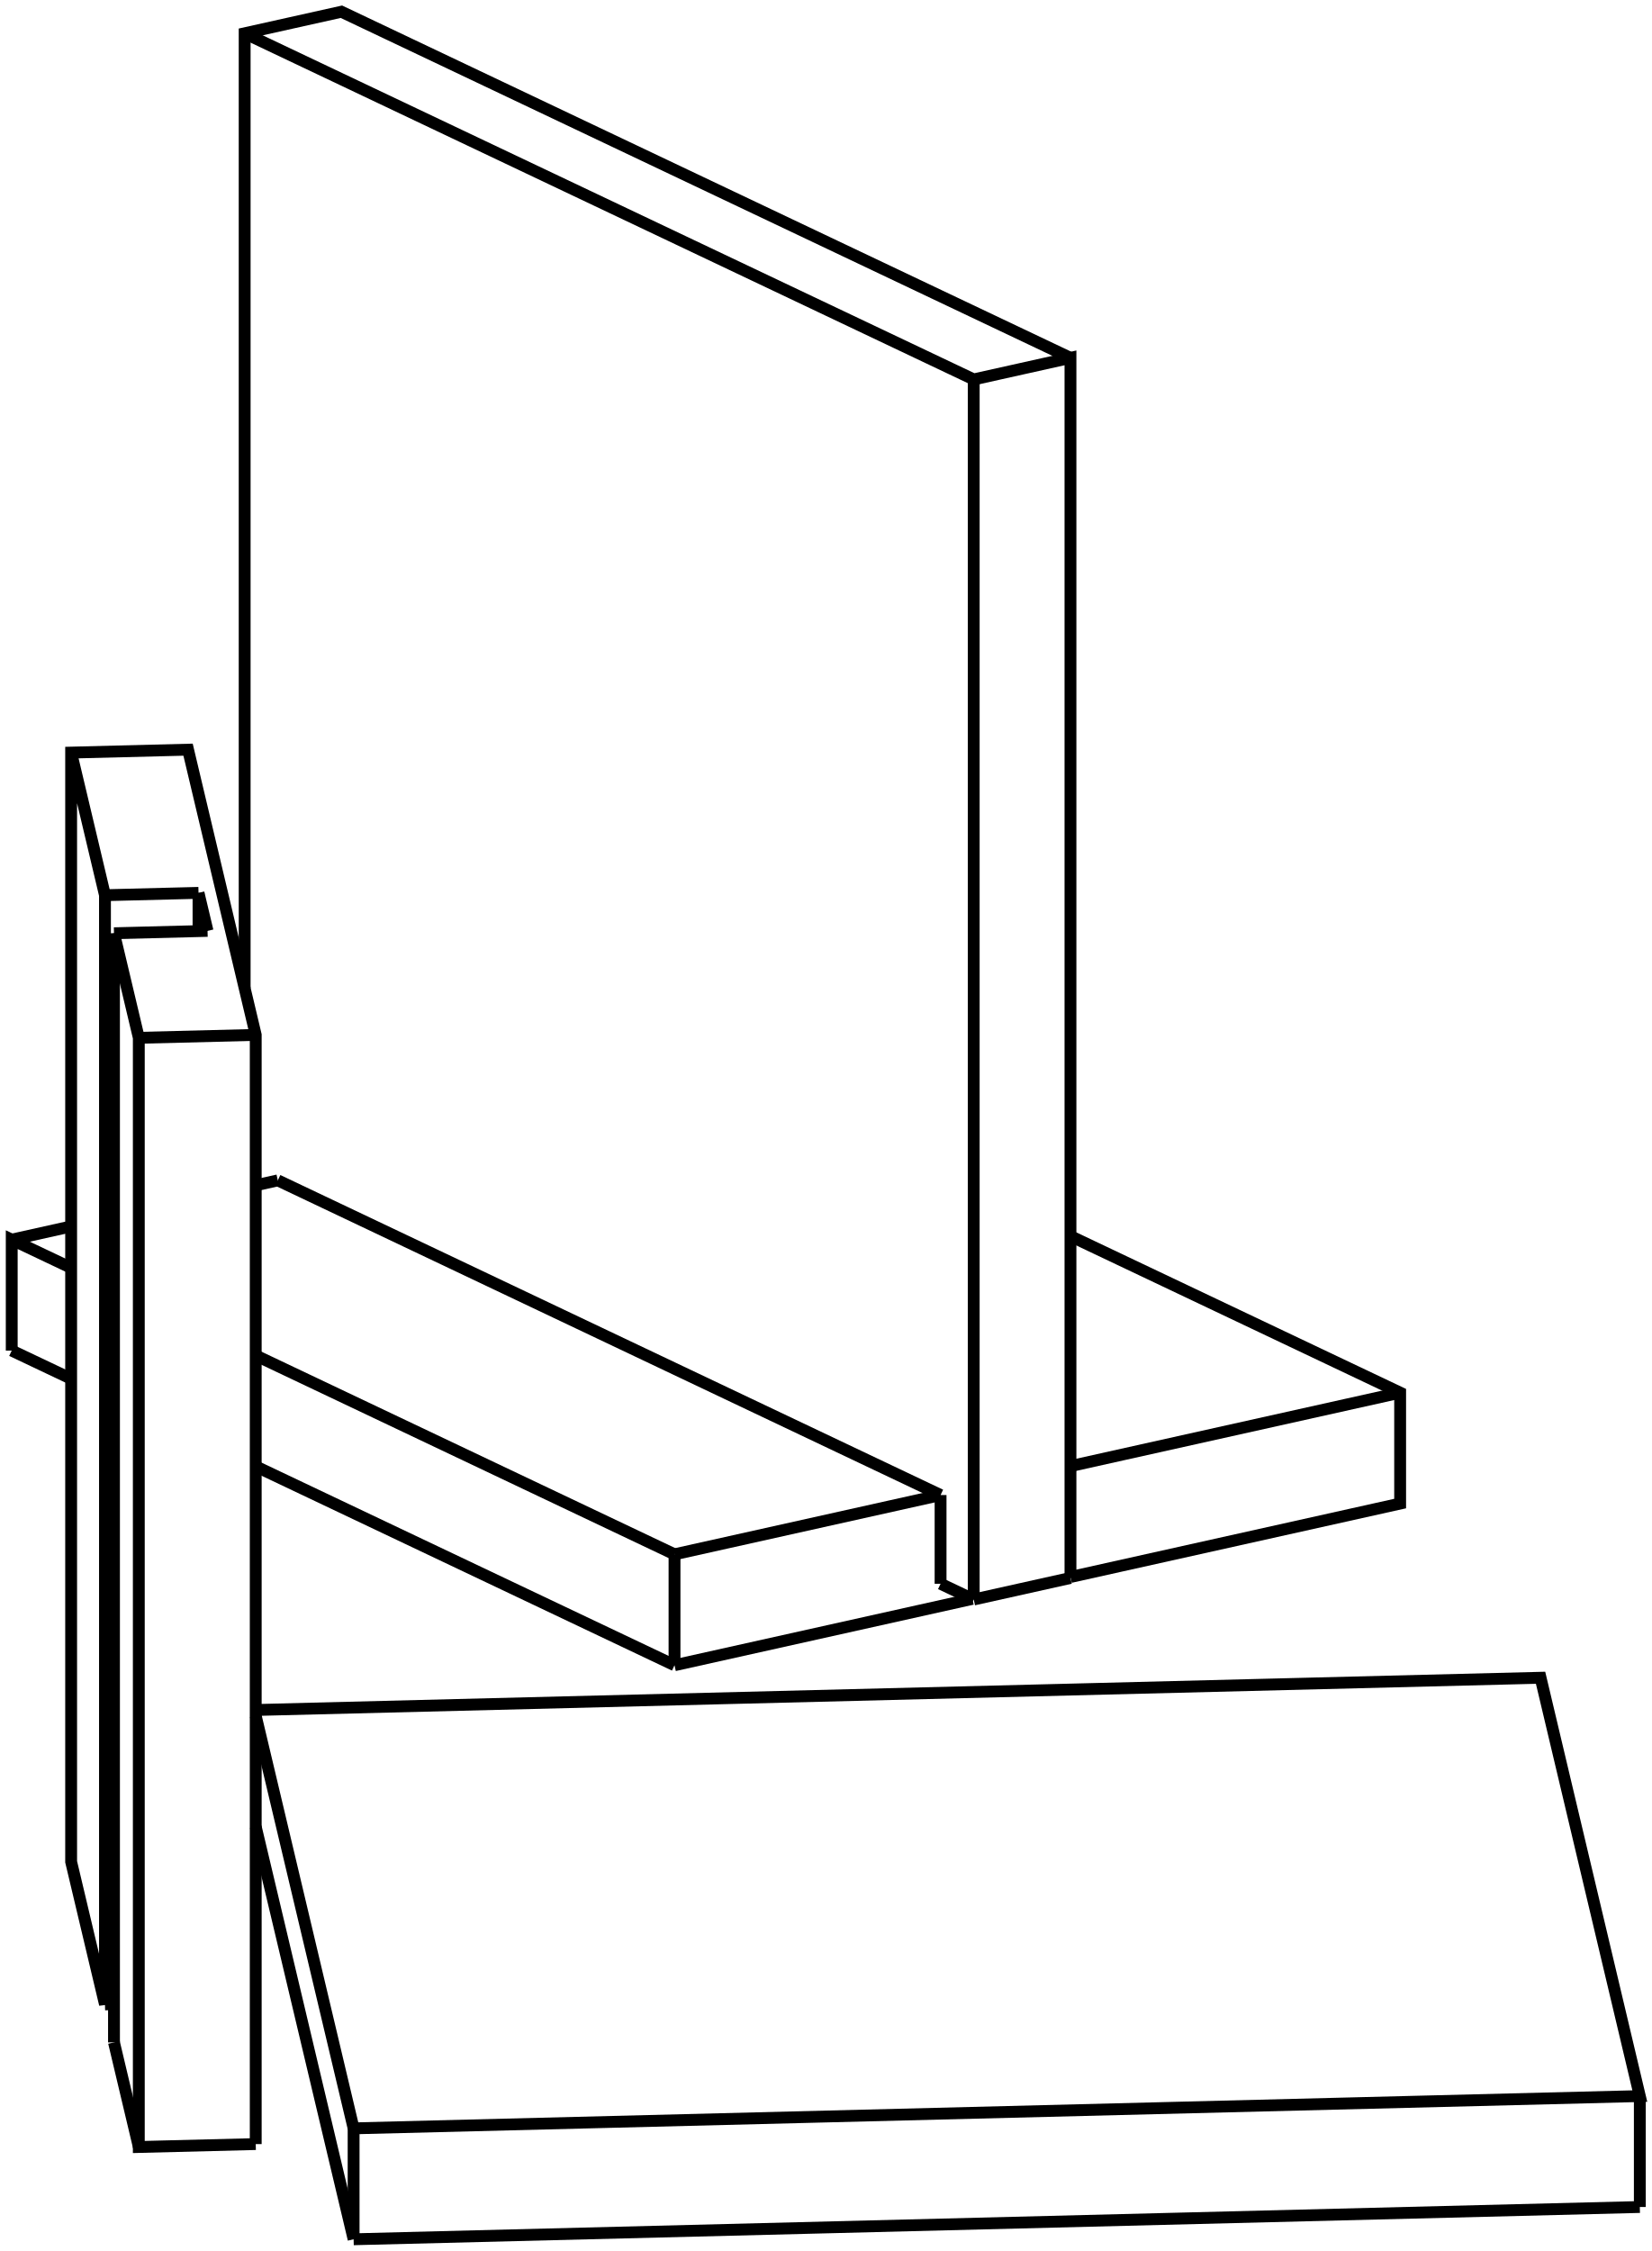
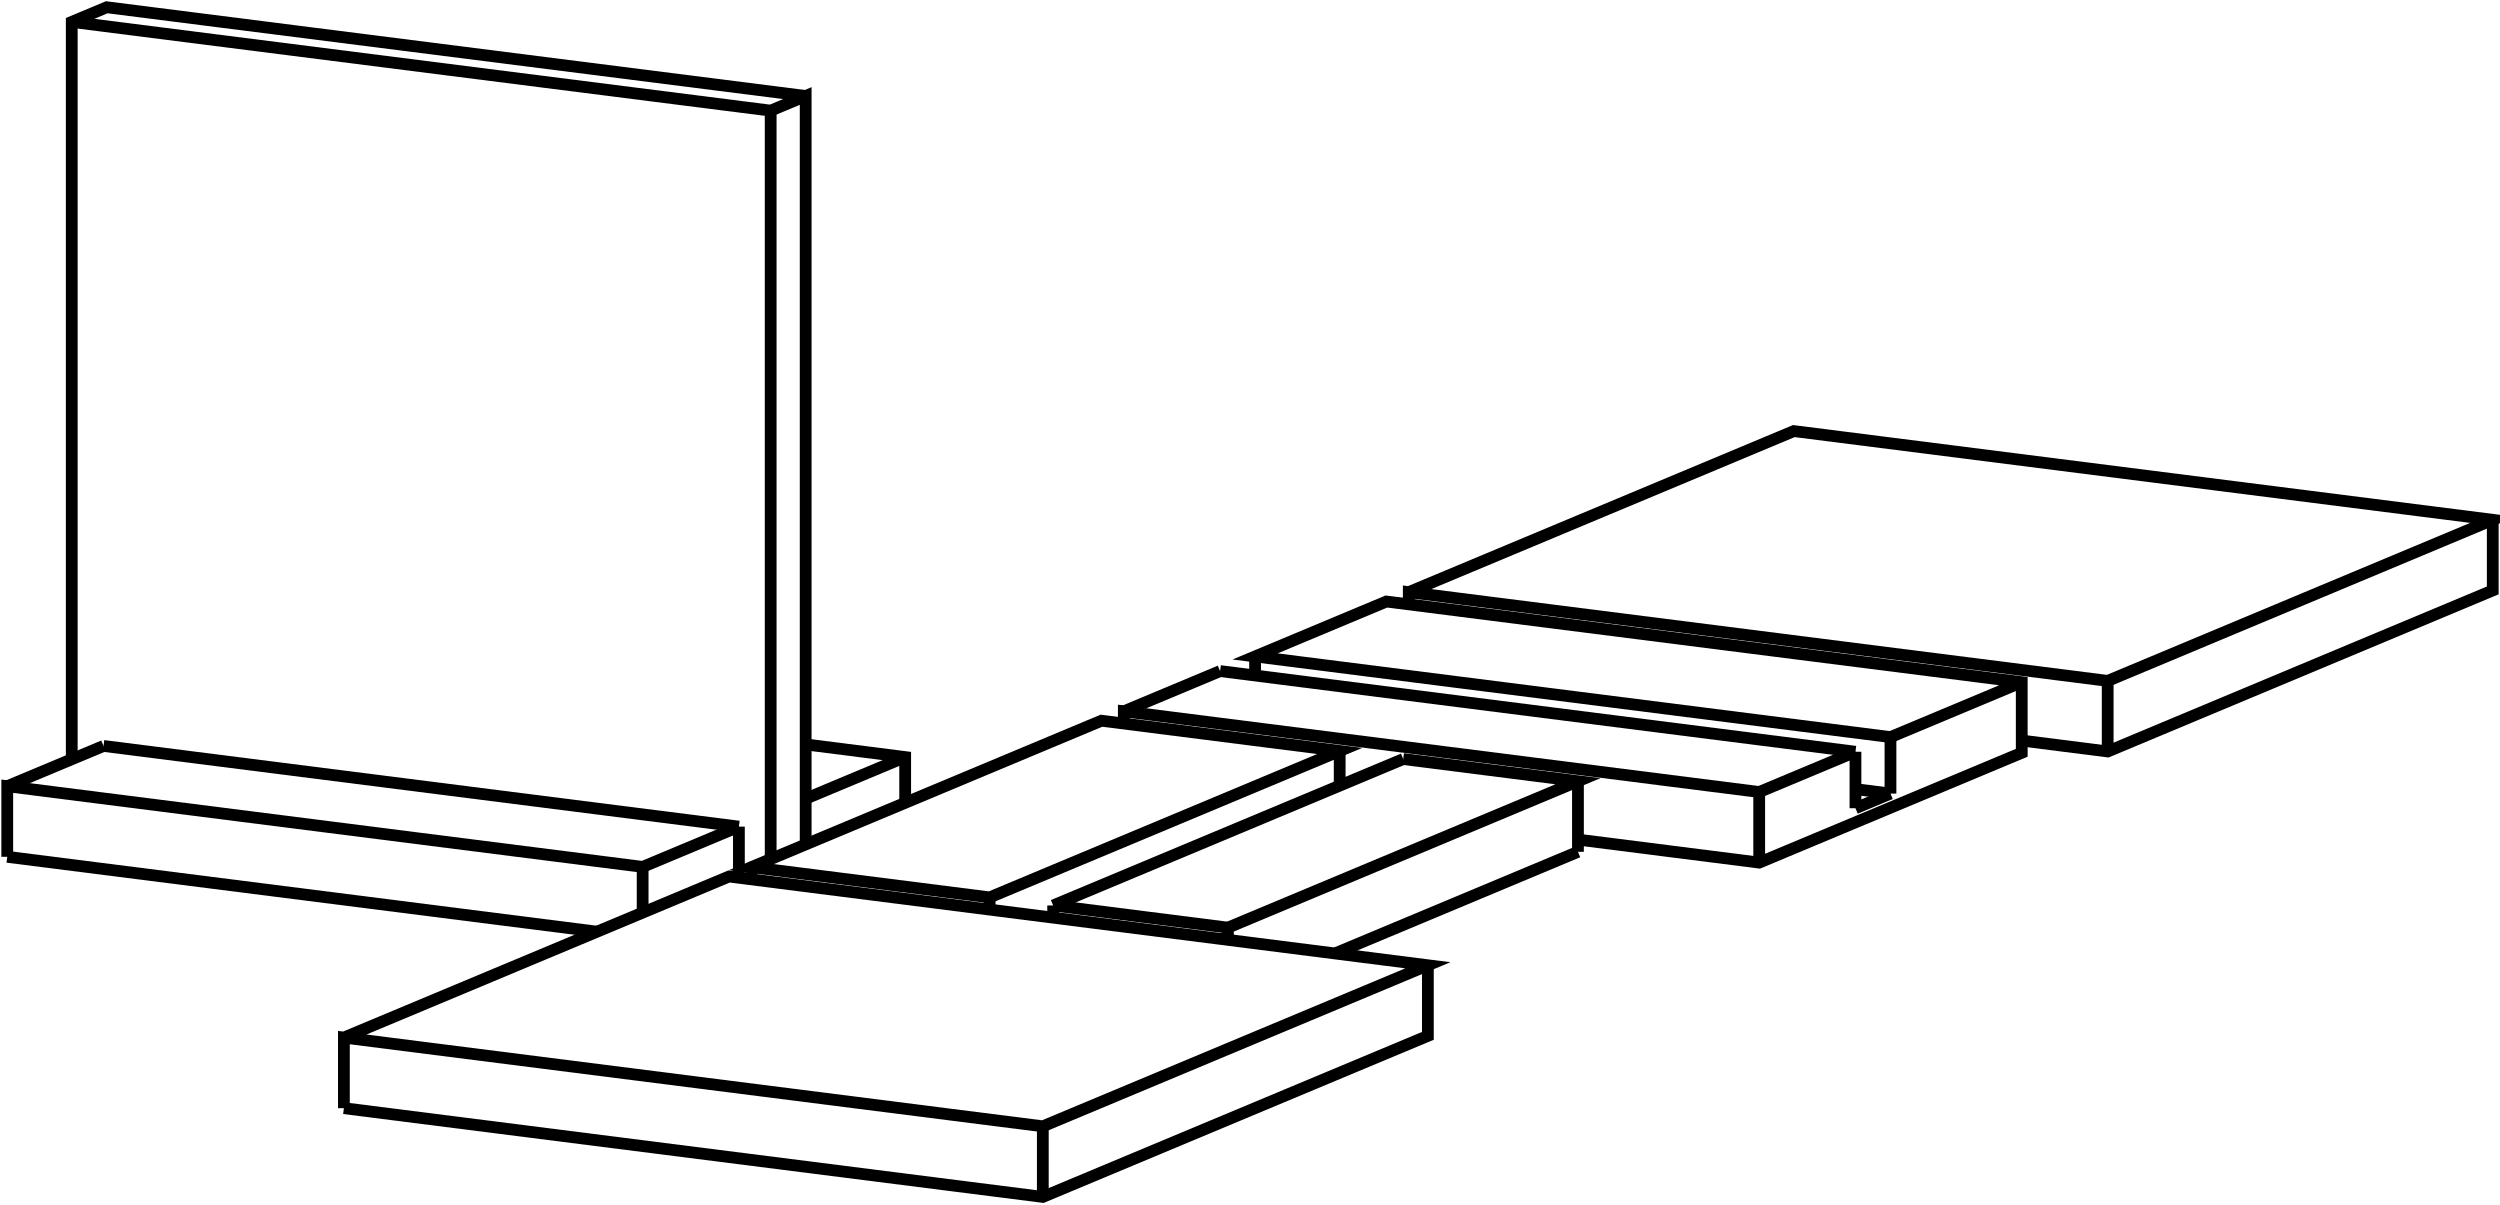
- <svg xmlns="http://www.w3.org/2000/svg" version="1.1" viewBox="-60.049 -100.021 140.825 191.914" fill="none" stroke="black" stroke-width="0.6%" vector-effect="non-scaling-stroke">
-   <path d="M 31.229 -69.51 L -30.937 -99.021 L -39.187 -97.183 L -39.187 -15.769" />
-   <path d="M 31.229 34.511 L 31.229 -69.51 L 22.979 -67.673 L -39.187 -97.183" />
-   <path d="M -59.049 15.125 L -59.049 5.668 L -53.983 8.073" />
-   <path d="M -36.361 0.614 L -38.243 1.033" />
-   <path d="M -53.983 4.54 L -59.049 5.668" />
-   <path d="M 22.979 36.349 L 22.979 -67.673" />
-   <path d="M 20.153 35.007 L 22.979 36.349" />
-   <path d="M 20.153 35.007 L 20.153 27.442" />
-   <path d="M -36.361 0.614 L 20.153 27.442" />
-   <path d="M 31.229 34.511 L 22.979 36.349" />
-   <path d="M -2.534 41.953 L 22.865 36.295" />
-   <path d="M 31.229 34.431 L 59.34 28.169 L 59.34 18.713 L 31.229 5.368" />
-   <path d="M 31.229 24.975 L 59.34 18.713" />
-   <path d="M -2.534 32.496 L 20.153 27.442" />
-   <path d="M -2.534 41.953 L -2.534 32.496" />
-   <path d="M -59.049 15.125 L -53.983 17.529" />
-   <path d="M -38.243 25.001 L -2.534 41.953" />
-   <path d="M -38.243 15.545 L -2.534 32.496" />
-   <path d="M -29.897 90.893 L -29.897 81.437 L 79.777 78.685 L 71.314 43.02 L -38.243 45.769" />
-   <path d="M 79.777 88.141 L 79.777 78.685" />
-   <path d="M -29.897 90.893 L 79.777 88.141" />
-   <path d="M -38.243 55.724 L -29.897 90.893" />
-   <path d="M -38.243 46.268 L -29.897 81.437" />
-   <path d="M -38.243 82.776 L -48.213 83.026 L -48.213 -11.539 L -50.329 -20.455" />
-   <path d="M -38.243 -11.789 L -48.213 -11.539" />
-   <path d="M -38.243 82.776 L -38.243 -11.789 L -44.013 -36.106 L -53.983 -35.856 L -53.983 58.709 L -51.098 70.867 L -51.098 -23.698 L -53.983 -35.856" />
-   <path d="M -50.329 74.11 L -48.213 83.026" />
-   <path d="M -51.098 70.867 L -50.329 70.848" />
-   <path d="M -43.122 -23.898 L -51.098 -23.698" />
-   <path d="M -42.352 -20.656 L -43.122 -23.898" />
-   <path d="M -42.352 -20.656 L -50.329 -20.455" />
-   <path d="M -50.329 74.11 L -50.329 -20.455" />
-   <path d="M -43.122 -20.636 L -43.122 -23.898" />
+ <svg xmlns="http://www.w3.org/2000/svg" version="1.1" viewBox="-143.751 -56.01 344.624 165.995" fill="none" stroke="black" stroke-width="0.6%" vector-effect="non-scaling-stroke">
+   <path d="M -32.689 -42.777 L -129.034 -55.01 L -133.86 -52.991 L -133.86 48.651" />
+   <path d="M -32.689 60.394 L -32.689 -42.777 L -37.514 -40.758 L -133.86 -52.991" />
+   <path d="M -142.751 62.101 L -142.751 52.37 L -55.164 63.491 L -41.894 57.94" />
+   <path d="M -129.481 46.819 L -142.751 52.37" />
+   <path d="M -37.514 62.412 L -37.514 -40.758" />
+   <path d="M -41.894 64.992 L -41.894 57.94" />
+   <path d="M -129.481 46.819 L -41.894 57.94" />
+   <path d="M -18.973 54.656 L -18.973 48.352 L -32.689 46.61" />
+   <path d="M -32.689 54.09 L -18.973 48.352" />
+   <path d="M -55.164 69.795 L -55.164 63.491" />
+   <path d="M -142.751 62.101 L -61.448 72.424" />
+   <path d="M 50.447 27.302 L 50.447 25.618 L 146.792 37.851 L 199.873 15.647 L 103.528 3.414 L 50.447 25.618" />
+   <path d="M 146.792 47.582 L 146.792 37.851" />
+   <path d="M 134.945 46.077 L 146.792 47.582 L 199.873 25.378 L 199.873 15.647" />
+   <path d="M 11.167 43.733 L 11.167 42.049 L 98.754 53.17 L 112.024 47.619" />
+   <path d="M 98.754 62.9 L 98.754 53.17" />
+   <path d="M 73.769 59.728 L 98.754 62.9 L 134.945 47.761 L 134.945 38.031 L 47.358 26.91 L 29.263 34.479 L 116.85 45.6 L 134.945 38.031" />
+   <path d="M 24.437 36.498 L 11.167 42.049" />
+   <path d="M 29.263 34.479 L 29.263 37.11" />
+   <path d="M 116.85 53.385 L 116.85 45.6" />
+   <path d="M 112.024 55.403 L 116.85 53.385" />
+   <path d="M 112.024 55.403 L 112.024 47.619" />
+   <path d="M 24.437 36.498 L 112.024 47.619" />
+   <path d="M 112.024 52.772 L 116.85 53.385" />
+   <path d="M -96.345 96.752 L -96.345 87.021 L 0 99.254 L 53.081 77.051 L -43.265 64.818 L -96.345 87.021" />
+   <path d="M 0 108.985 L 0 99.254" />
+   <path d="M -96.345 96.752 L 0 108.985 L 53.081 86.781 L 53.081 77.051" />
+   <path d="M 25.514 73.55 L 25.514 71.866 L 73.769 51.681 L 49.682 48.623" />
+   <path d="M 73.769 61.412 L 73.769 51.681" />
+   <path d="M 40.271 75.424 L 73.769 61.412" />
+   <path d="M 1.427 68.808 L 25.514 71.866" />
+   <path d="M 1.427 68.808 L 1.427 70.492" />
+   <path d="M -7.331 67.696 L -7.331 69.38" />
+   <path d="M -40.176 63.526 L -7.331 67.696 L 40.924 47.511 L 8.079 43.34 L -40.176 63.526 Z" />
+   <path d="M -40.176 65.21 L -40.176 63.526" />
+   <path d="M 40.924 52.287 L 40.924 47.511" />
+   <path d="M 1.427 68.808 L 49.682 48.623" />
</svg>
